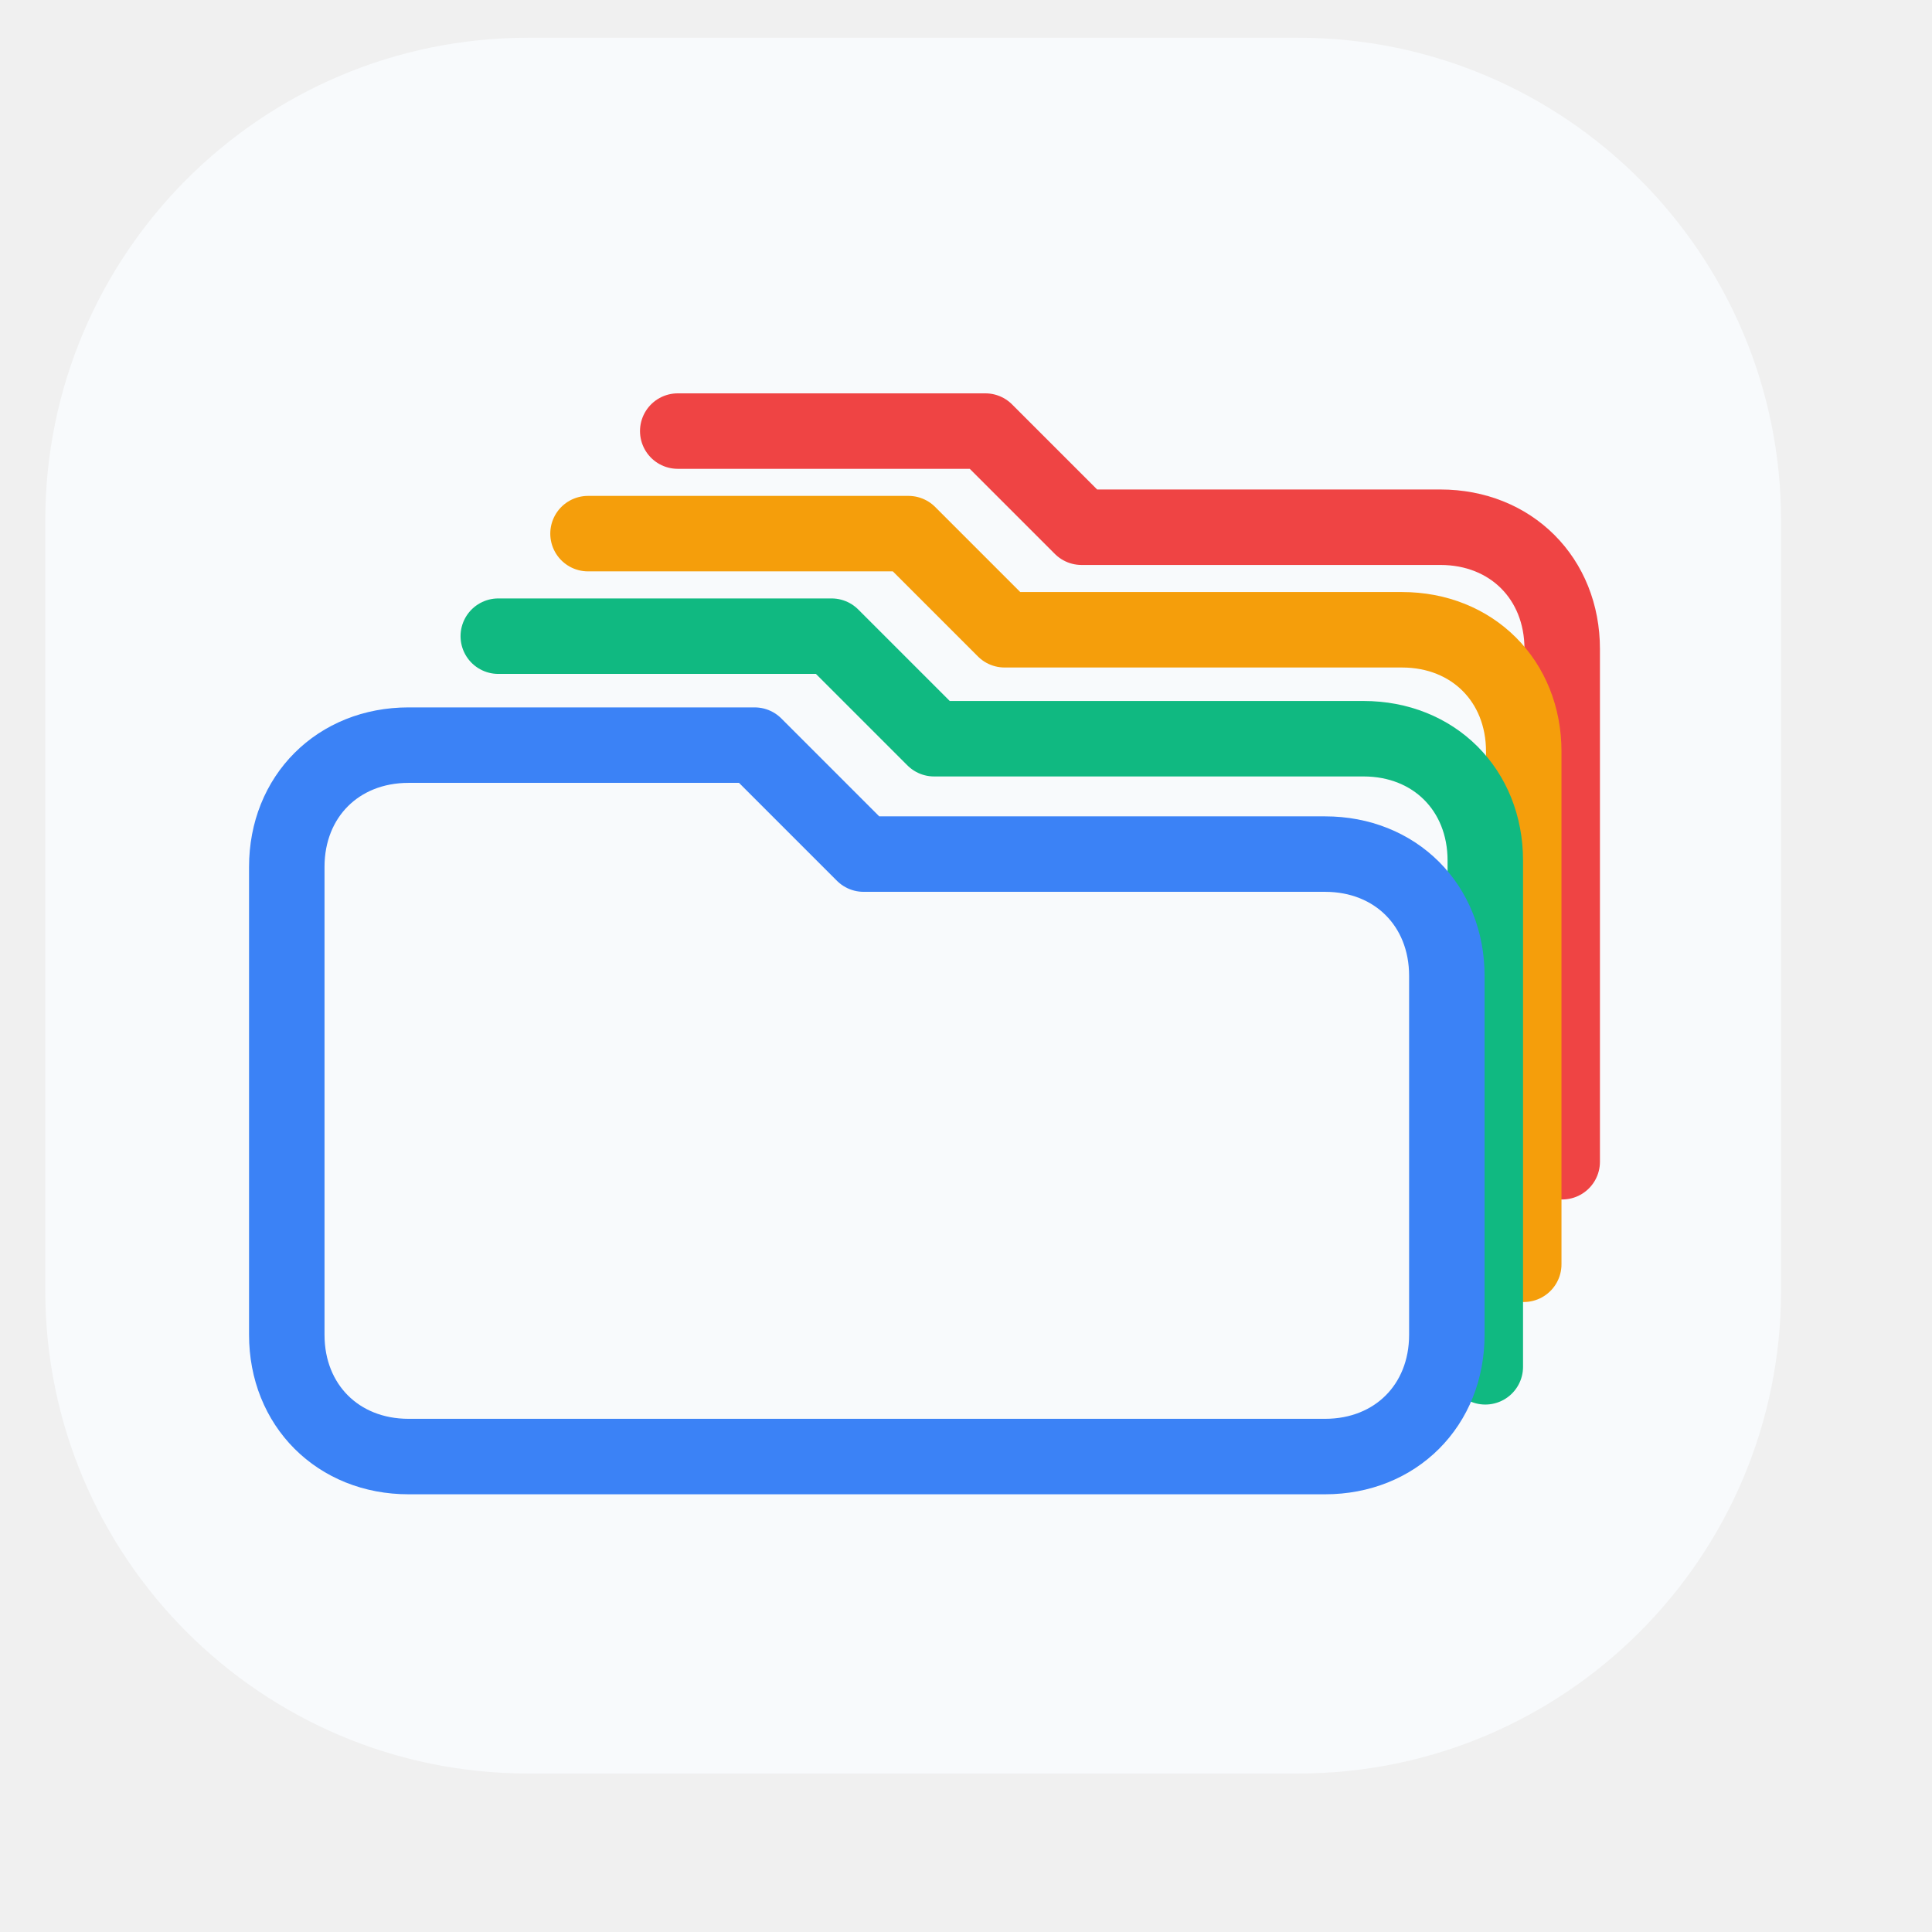
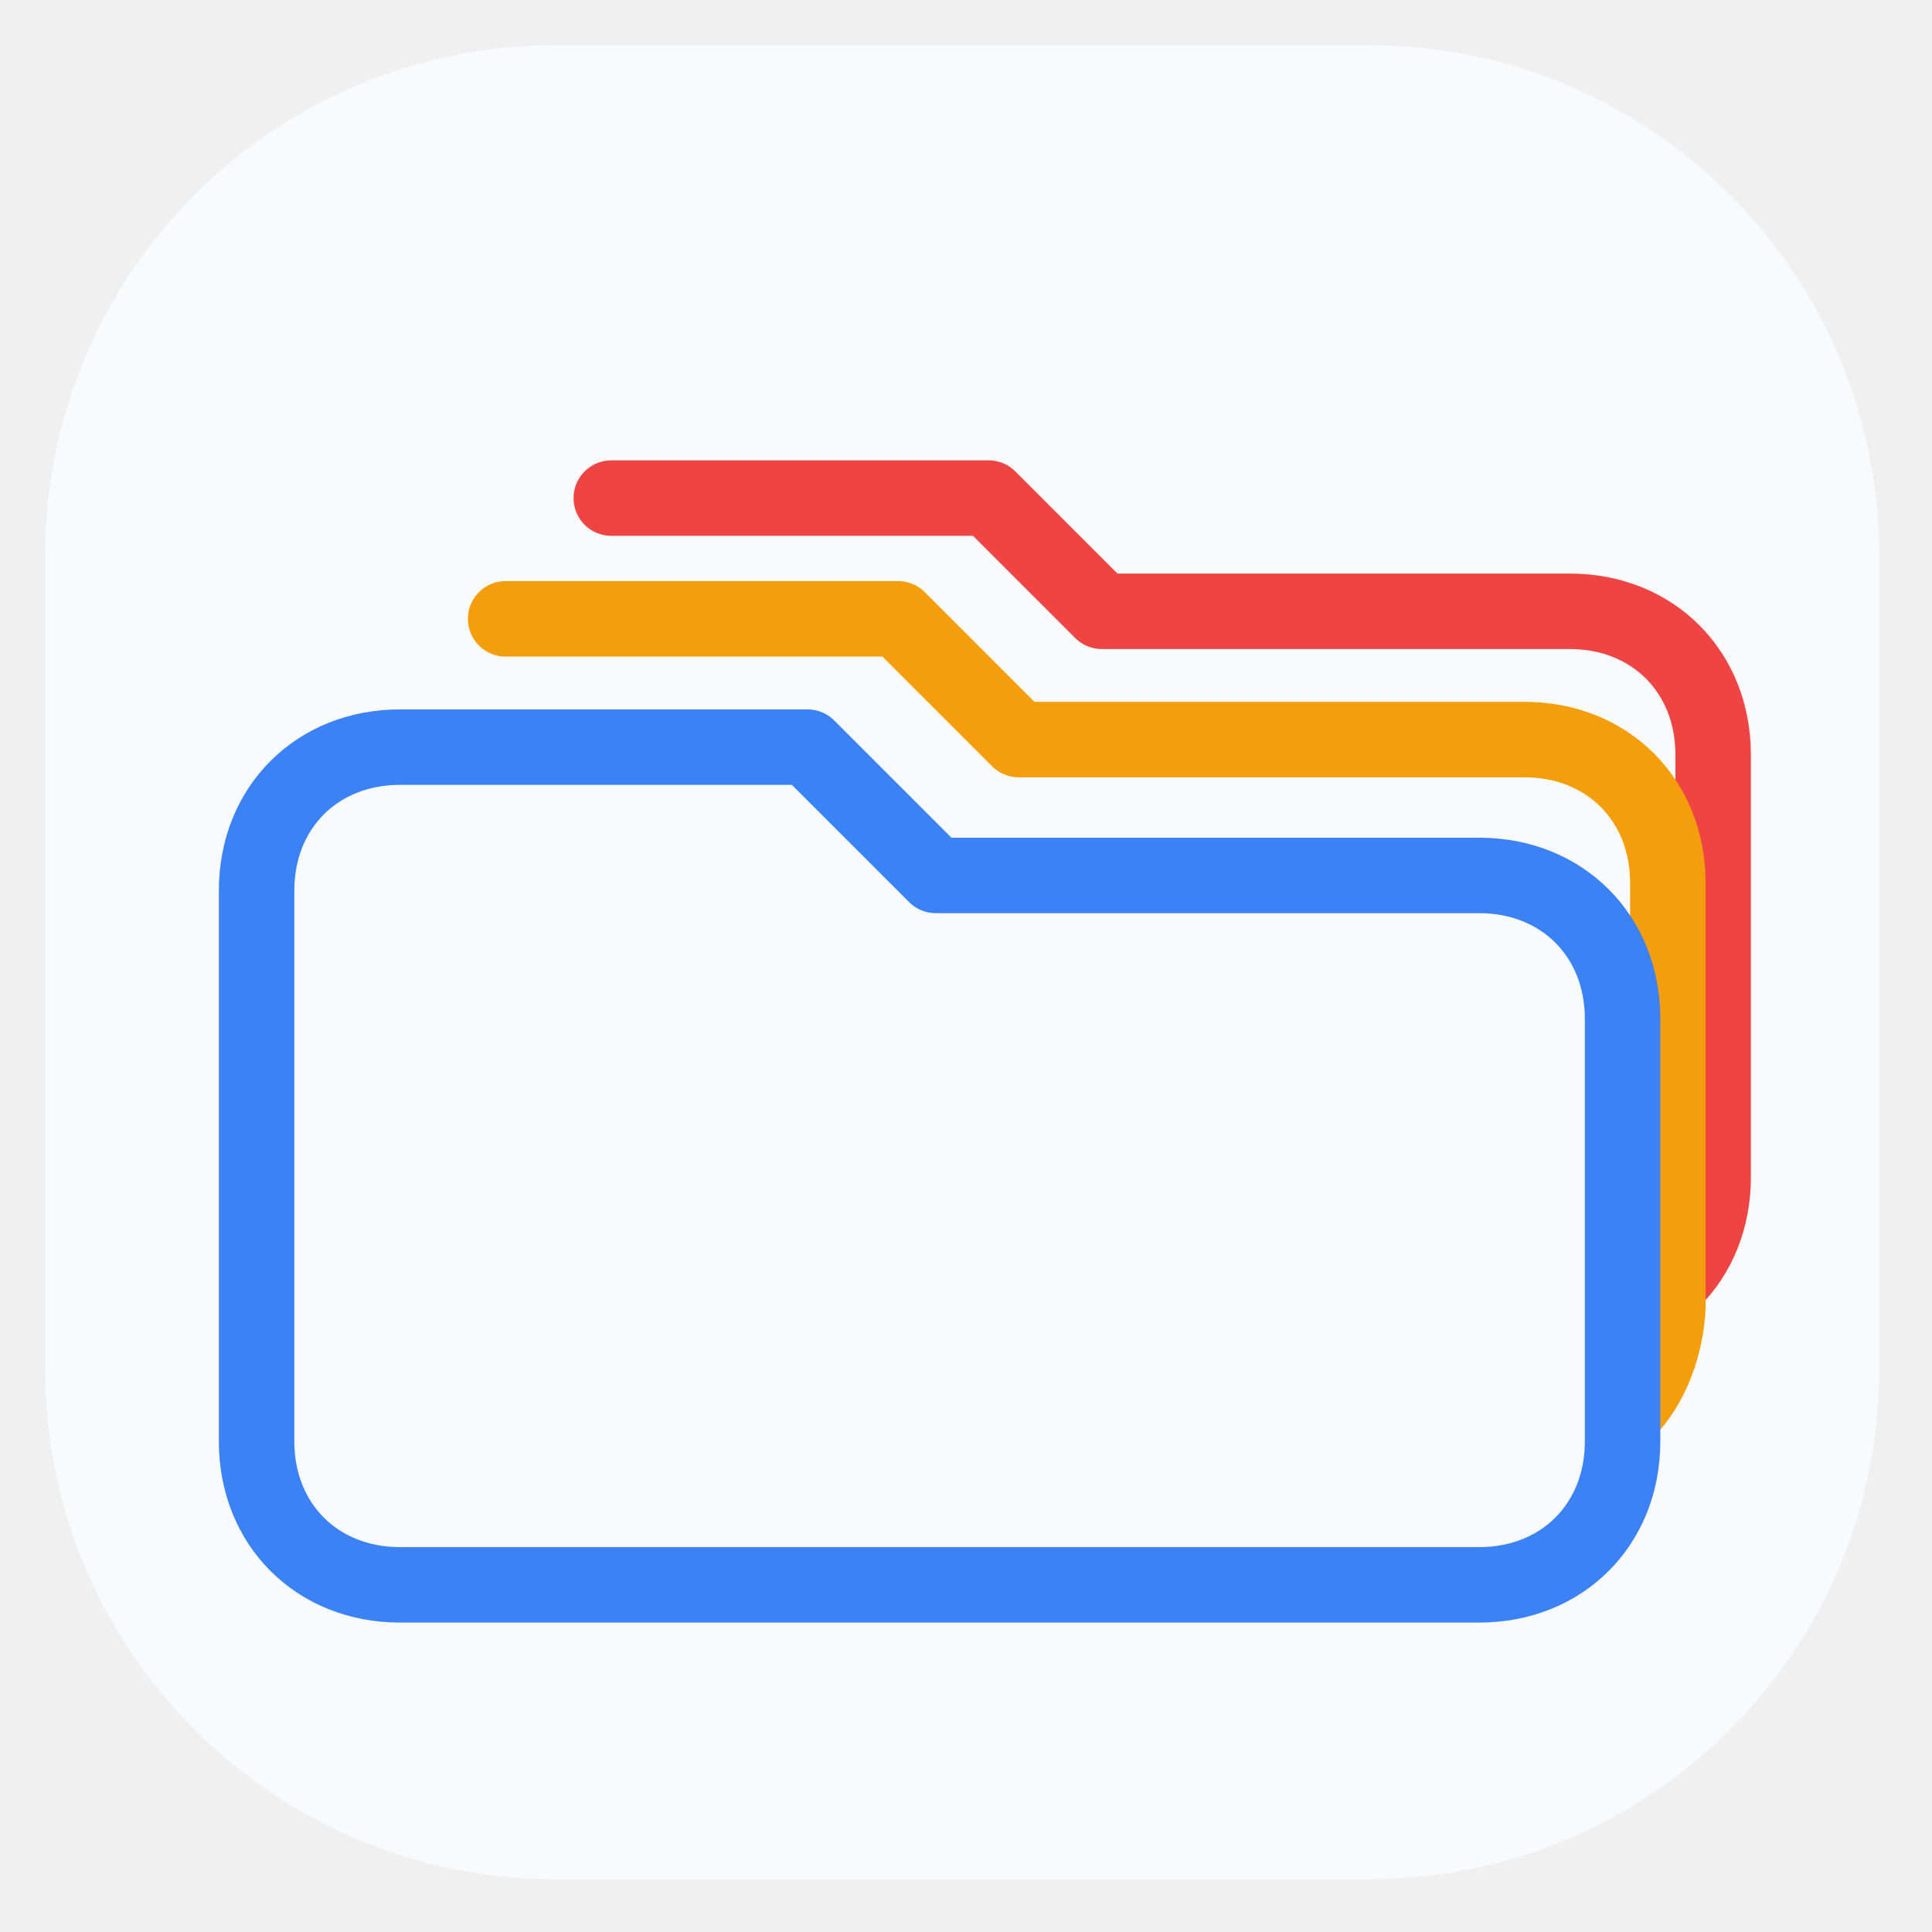
- <svg xmlns="http://www.w3.org/2000/svg" width="256" height="256" aria-label="Shelfy colored multifolder project manager icon with backplate" role="img">
-   <g>
-     <rect id="svg_1" fill="#F8FAFC" rx="64" height="230" width="230" y="5" x="6" />
-     <g stroke="null" id="svg_2" stroke-width="10" stroke-linejoin="round" stroke-linecap="round" fill="none">
-       <path stroke="#EF4444" id="svg_3" d="m89.804,57.121l40.764,0l12.739,12.739l47.558,0c9.342,0 16.136,6.794 16.136,16.136l0,67.94" />
-       <path stroke="#F59E0B" id="svg_4" d="m77.915,70.709l42.462,0l12.739,12.739l52.653,0c9.342,0 16.136,6.794 16.136,16.136l0,67.94" />
-       <path stroke="#10B981" id="svg_5" d="m66.025,84.296l44.161,0l13.588,13.588l56.9,0c9.342,0 16.136,6.794 16.136,16.136l0,67.09" />
-       <path stroke="#3B82F6" id="svg_6" d="m54.136,98.734l45.859,0l14.437,14.437l61.146,0c9.342,0 16.136,6.794 16.136,16.136l0,47.558c0,9.342 -6.794,16.136 -16.136,16.136l-121.442,0c-9.342,0 -16.136,-6.794 -16.136,-16.136l0,-61.995c0,-9.342 6.794,-16.136 16.136,-16.136z" />
+ <svg xmlns="http://www.w3.org/2000/svg" width="256" height="256" aria-label="Shelfy colored multifolder project manager icon with backplate">
+   <defs>
+     <path d="m46,111l54,0l17,17l72,0c11,0 19,8 19,19l0,56c0,11 -8,19 -19,19l-143,0c-11,0 -19,-8 -19,-19l0,-73c0,-11 8,-19 19,-19z" id="front-folder" />
+     <mask height="256" id="cut-front-folder" maskUnits="userSpaceOnUse" width="256" x="0" y="0">
+       <rect fill="white" height="256" id="svg_1" width="256" />
+       <use fill="black" href="#front-folder" id="svg_2" transform="translate(0 -4)" />
+     </mask>
+   </defs>
+   <g class="layer" display="inline">
+     <rect fill="#F8FAFC" height="230" id="svg_3" rx="64" transform="matrix(1.05659 0 0 1.05659 -0.34765 -0.34765)" width="230" x="6" y="6" />
+     <g id="svg_43" transform="matrix(1 0 0 1 7 -8)">
+       <g id="svg_4" mask="url(#cut-front-folder)" transform="matrix(1 0 0 1 0 0) matrix(1 0 0 1 0 0) matrix(1 0 0 1 0 0)">
+         <g fill="none" id="svg_5" stroke-linecap="round" stroke-linejoin="round" stroke-width="10" transform="translate(0 -4)">
+           <path d="m74,78l50,0l15,15l62,0c11,0 19,8 19,19l0,56c0,11 -8,19 -19,19" id="svg_7" stroke="#EF4444" />
+           <path d="m60,94l52,0l16,16l67,0c11,0 19,8 19,19l0,56c0,0 0,19 -19,19" id="svg_8" stroke="#F59E0B" />
+         </g>
+       </g>
+       <g fill="none" id="svg_11" stroke-linecap="round" stroke-linejoin="round" stroke-width="10" transform="translate(0 0) translate(0 -4)">
+         <use href="#front-folder" id="svg_12" stroke="#3B82F6" />
+       </g>
    </g>
  </g>
</svg>
